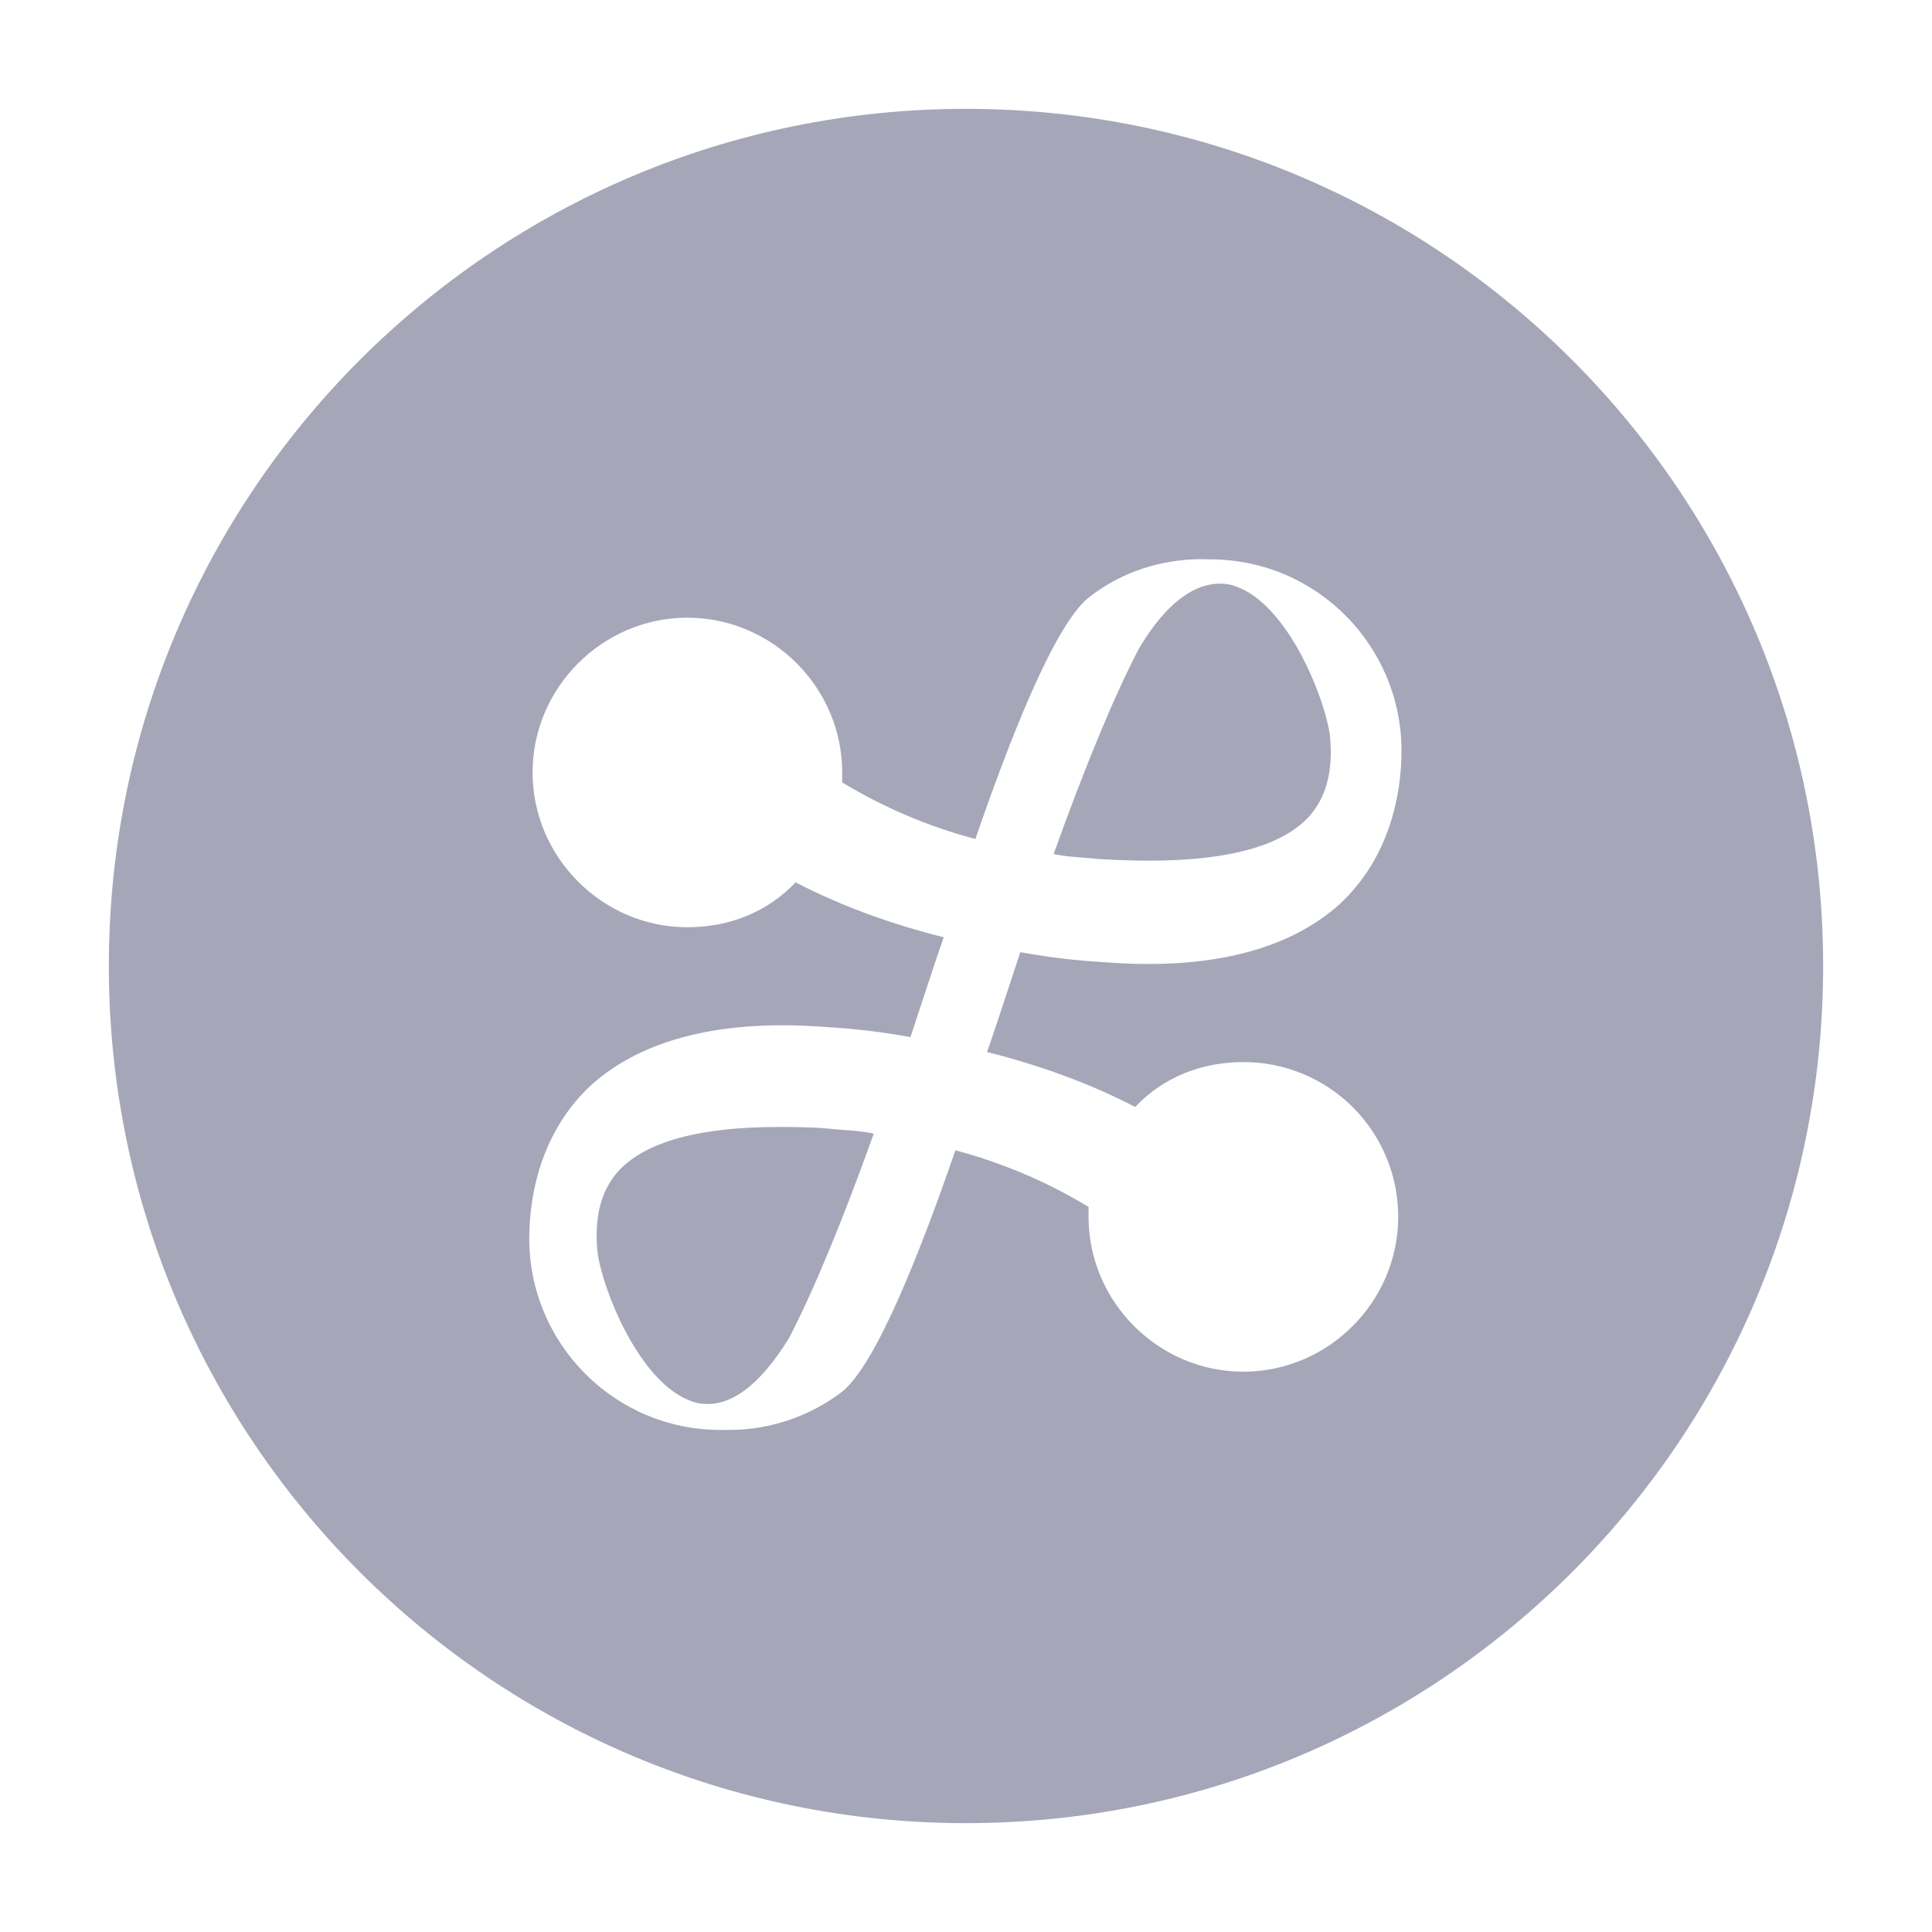
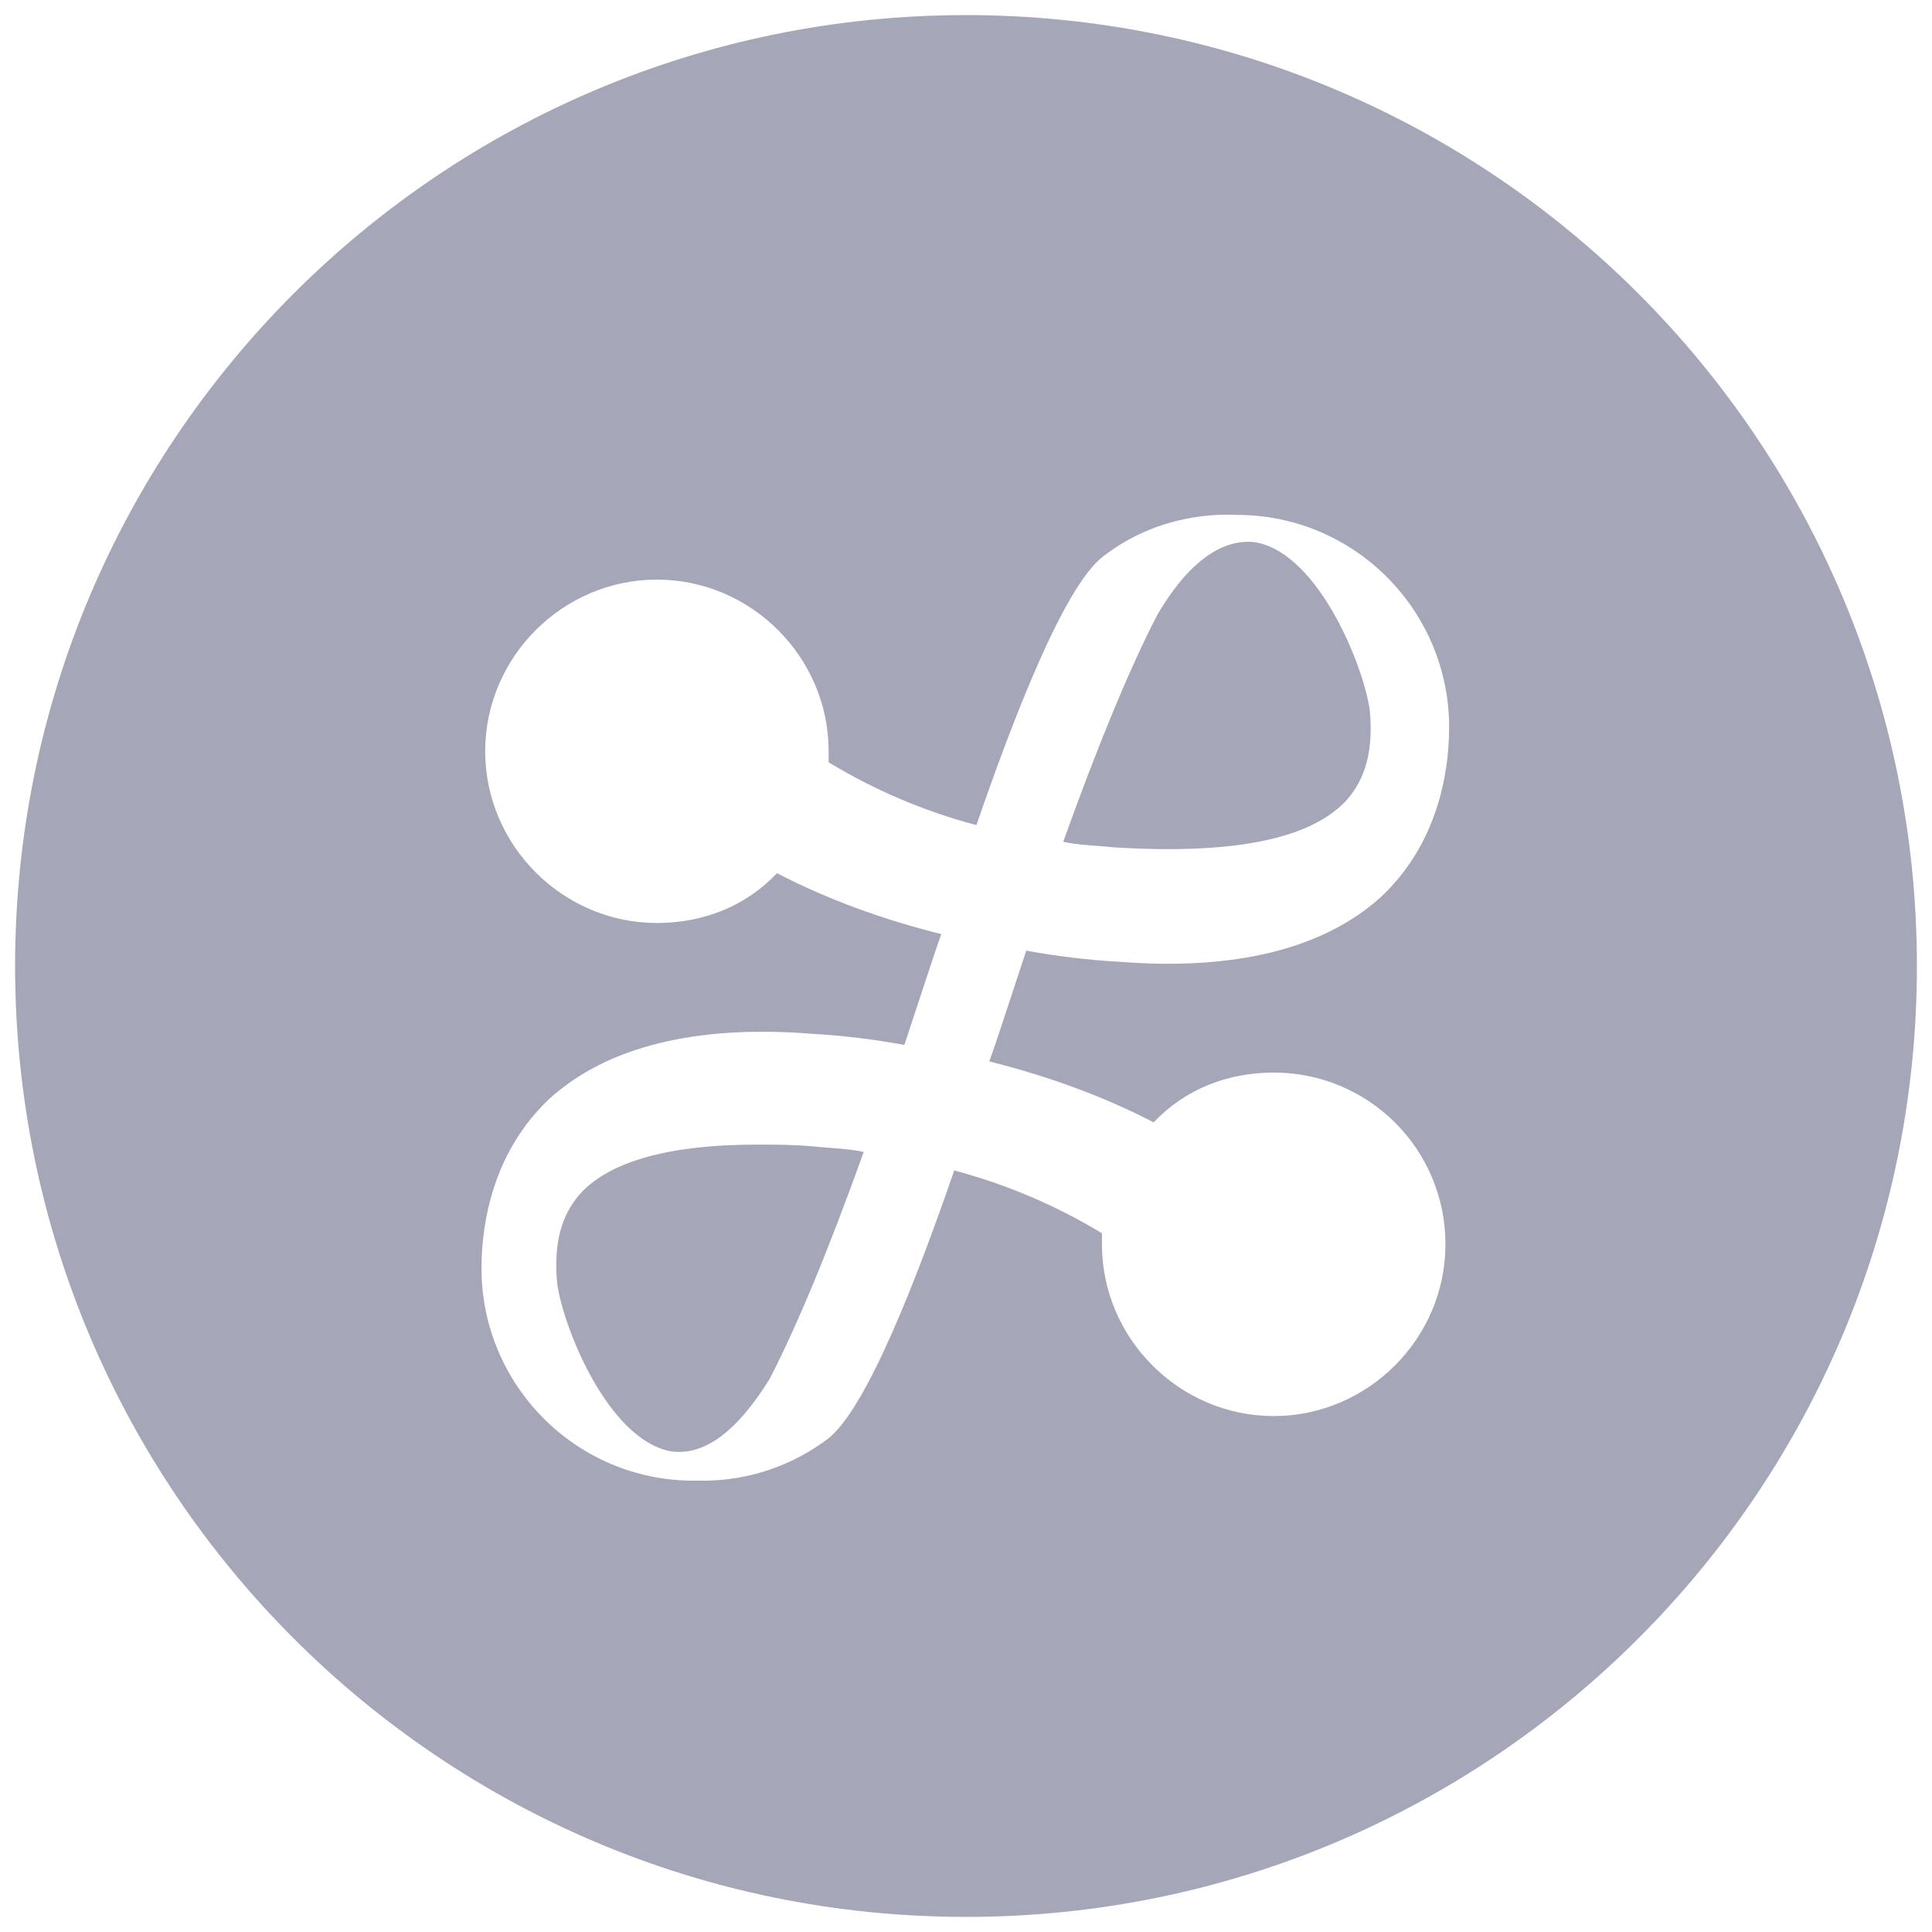
- <svg xmlns="http://www.w3.org/2000/svg" width="1420" height="1420" viewBox="0 0 1420 1420" fill="none">
-   <path fill-rule="evenodd" clip-rule="evenodd" d="M710 1340C1057.94 1340 1340 1057.94 1340 710C1340 362.061 1057.94 80 710 80C362.061 80 80 362.061 80 710C80 1057.94 362.061 1340 710 1340ZM834.34 813.609C855.14 791.609 883.28 780.609 913.87 780.609C928.82 780.581 943.629 783.506 957.447 789.215C971.264 794.923 983.819 803.304 994.39 813.876C1004.96 824.448 1013.34 837.003 1019.05 850.821C1024.76 864.64 1027.68 879.449 1027.65 894.399C1027.65 956.789 976.26 1008.18 913.86 1008.18C851.46 1008.18 800.07 956.789 800.07 894.399V887.059C769.591 868.608 736.636 854.6 702.2 845.459C677.73 916.419 644.69 1002.06 619 1022.86C595.42 1040.84 566.654 1050.71 537 1051H529.7C451.4 1051 389 987.379 389 910.299C389 878.489 397.56 831.999 434.27 797.739C472.2 763.489 530.92 748.799 608 754.919C628.524 756.098 648.954 758.559 669.17 762.289C671.046 756.664 673.612 748.853 676.41 740.338C682.737 721.077 690.249 698.213 693.64 688.879C654.49 679.099 617.75 665.639 584.75 648.509C563.96 670.509 535.82 681.509 505.23 681.509C442.83 681.509 391.45 630.119 391.45 567.729C391.45 505.339 442.83 453.999 505.23 453.999C567.63 453.999 619 505.339 619 567.729V575.069C649.484 593.523 682.447 607.531 716.89 616.669C741.36 545.709 774.39 460.069 800.08 439.269C837.868 409.501 878.861 410.804 887.984 411.094C888.61 411.114 889.085 411.129 889.4 411.129C967.7 411.129 1030.09 474.749 1030.09 551.789C1030.09 583.599 1021.53 630.089 984.83 664.349C946.9 698.599 888.17 713.279 811.09 707.169C790.567 705.999 770.137 703.548 749.92 699.829C748.167 705.1 745.812 712.272 743.229 720.138C736.795 739.73 728.946 763.632 725.45 773.229C764.6 783.019 801.34 796.479 834.34 813.609ZM807.42 631.349C885.73 636.249 937.11 626.459 961.58 600.769C975 586.079 979.93 566.509 977.52 540.819C973.88 512.679 944.48 438.049 902.88 429.479C880.82 425.809 857.62 441.719 836.82 477.199C818.473 512.679 797.673 562.839 774.42 627.679C781.763 629.315 789.107 629.858 796.45 630.402C800.107 630.673 803.763 630.943 807.42 631.349ZM571.3 828.329C513.79 828.329 474.64 839.339 455.07 860.139C441.61 874.819 436.72 894.399 439.12 920.089C442.75 948.229 472.16 1022.86 513.75 1031.42C535.797 1035.09 557.82 1019.19 579.82 983.709C598.173 948.229 618.973 898.066 642.22 833.219C634.907 831.597 627.593 831.053 620.28 830.509C616.593 830.235 612.907 829.961 609.22 829.549C595.77 828.329 583.53 828.329 571.3 828.329Z" fill="#A5A7B8" />
+ <svg xmlns="http://www.w3.org/2000/svg" width="1280" height="1280" viewBox="0 0 1280 1280" fill="none">
+   <path fill-rule="evenodd" clip-rule="evenodd" d="M640 1270C987.939 1270 1270 987.939 1270 640C1270 292.061 987.939 10 640 10C292.061 10 10 292.061 10 640C10 987.939 292.061 1270 640 1270ZM764.34 743.609C785.14 721.609 813.28 710.609 843.87 710.609C858.82 710.581 873.629 713.506 887.447 719.215C901.264 724.923 913.819 733.304 924.39 743.876C934.961 754.448 943.341 767.003 949.048 780.821C954.756 794.64 957.679 809.449 957.65 824.399C957.65 886.789 906.26 938.179 843.86 938.179C781.46 938.179 730.07 886.789 730.07 824.399V817.059C699.591 798.608 666.636 784.6 632.2 775.459C607.73 846.419 574.69 932.059 549 952.859C525.42 970.843 496.654 980.715 467 980.999H459.7C381.4 980.999 319 917.379 319 840.299C319 808.489 327.56 761.999 364.27 727.739C402.2 693.489 460.92 678.799 538 684.919C558.524 686.098 578.954 688.559 599.17 692.289C601.046 686.664 603.612 678.853 606.41 670.338C612.737 651.077 620.249 628.213 623.64 618.879C584.49 609.099 547.75 595.639 514.75 578.509C493.96 600.509 465.82 611.509 435.23 611.509C372.83 611.509 321.45 560.119 321.45 497.729C321.45 435.339 372.83 383.999 435.23 383.999C497.63 383.999 549 435.339 549 497.729V505.069C579.484 523.523 612.447 537.531 646.89 546.669C671.36 475.709 704.39 390.069 730.08 369.269C767.868 339.501 808.861 340.804 817.984 341.094C818.61 341.114 819.085 341.129 819.4 341.129C897.7 341.129 960.09 404.749 960.09 481.789C960.09 513.599 951.53 560.089 914.83 594.349C876.9 628.599 818.17 643.279 741.09 637.169C720.567 635.999 700.137 633.548 679.92 629.829C678.167 635.1 675.812 642.272 673.229 650.138C666.795 669.73 658.946 693.632 655.45 703.229C694.6 713.019 731.34 726.479 764.34 743.609ZM737.42 561.349C815.73 566.249 867.11 556.459 891.58 530.769C905 516.079 909.93 496.509 907.52 470.819C903.88 442.679 874.48 368.049 832.88 359.479C810.82 355.809 787.62 371.719 766.82 407.199C748.473 442.679 727.673 492.839 704.42 557.679C711.763 559.315 719.107 559.858 726.45 560.402C730.107 560.673 733.763 560.943 737.42 561.349ZM501.3 758.329C443.79 758.329 404.64 769.339 385.07 790.139C371.61 804.819 366.72 824.399 369.12 850.089C372.75 878.229 402.16 952.859 443.75 961.419C465.797 965.092 487.82 949.189 509.82 913.709C528.173 878.229 548.973 828.066 572.22 763.219C564.907 761.597 557.593 761.053 550.28 760.509C546.593 760.235 542.907 759.961 539.22 759.549C525.77 758.329 513.53 758.329 501.3 758.329Z" fill="#A5A7B8" />
</svg>
